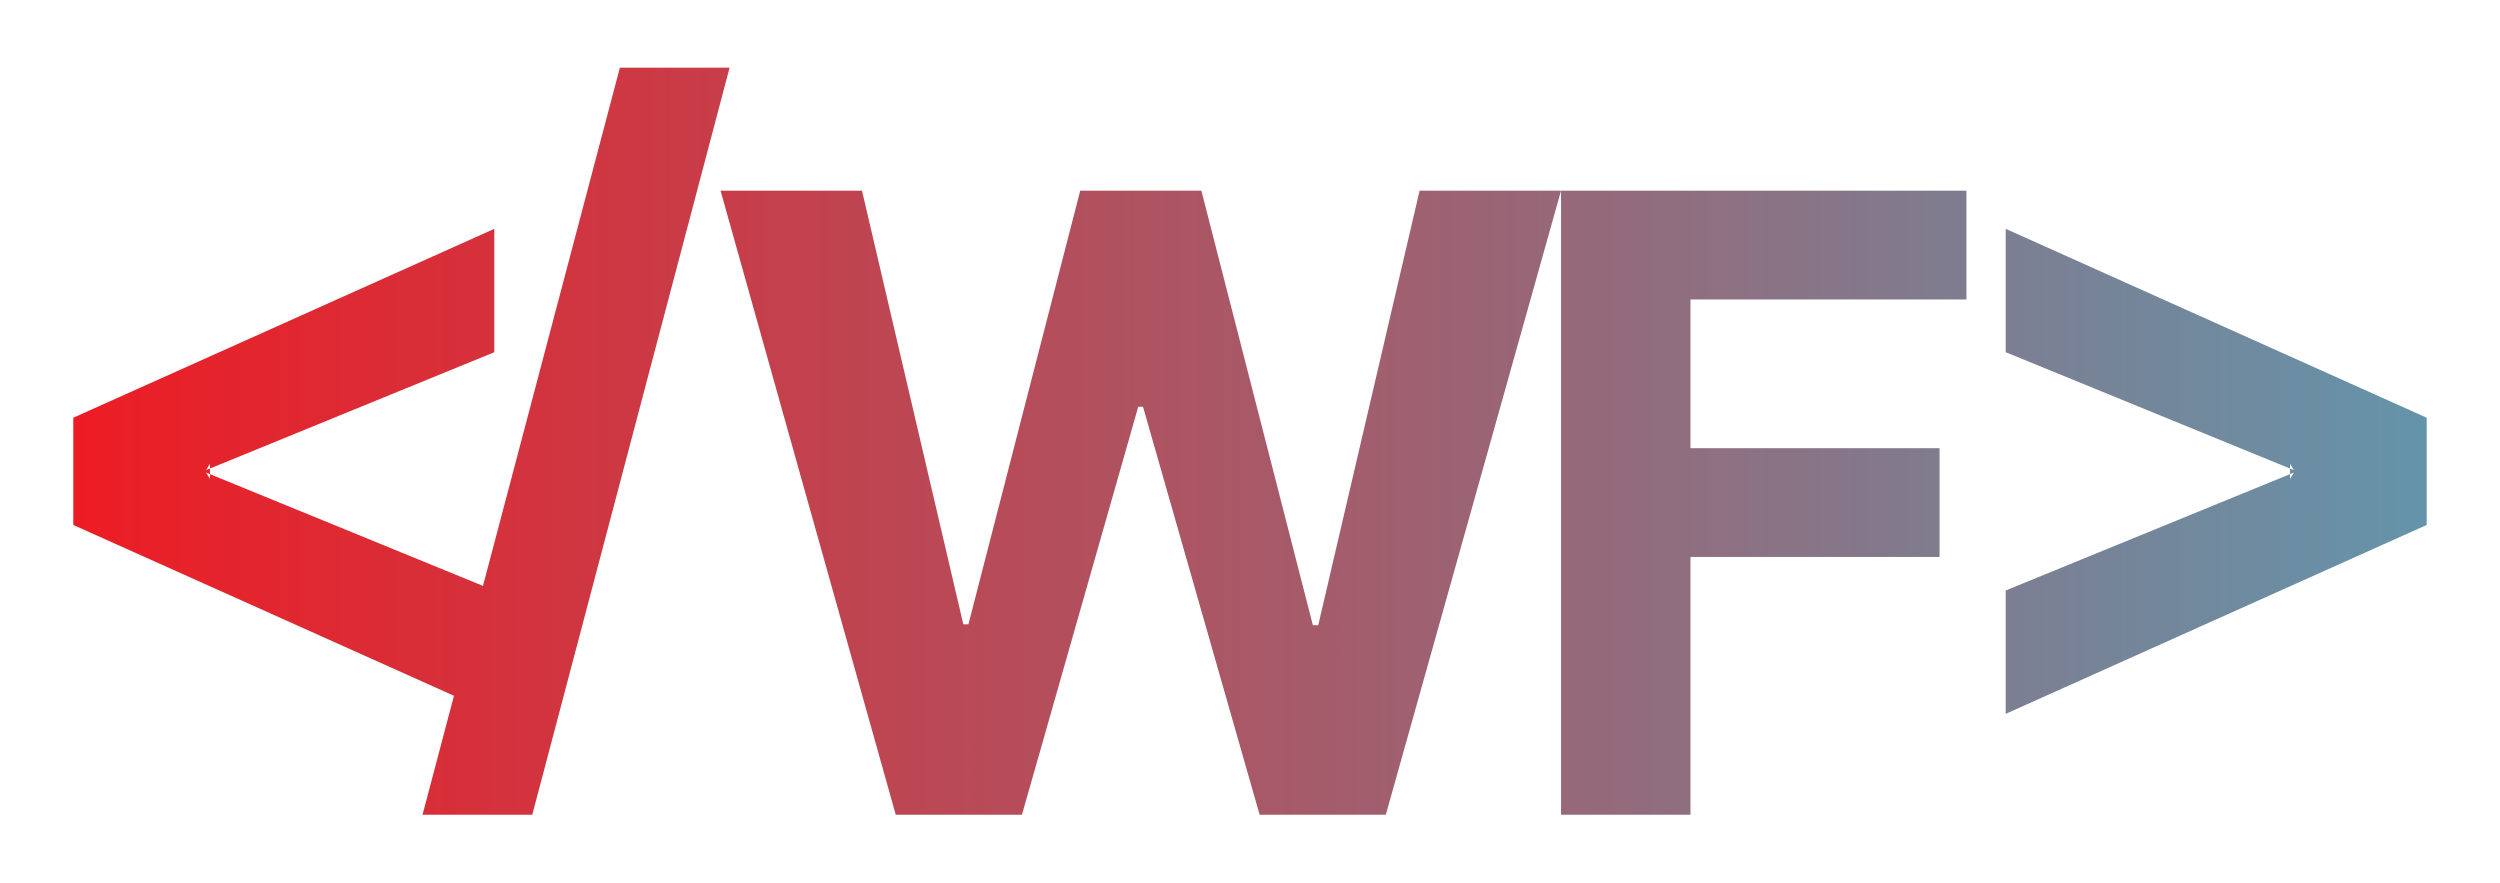
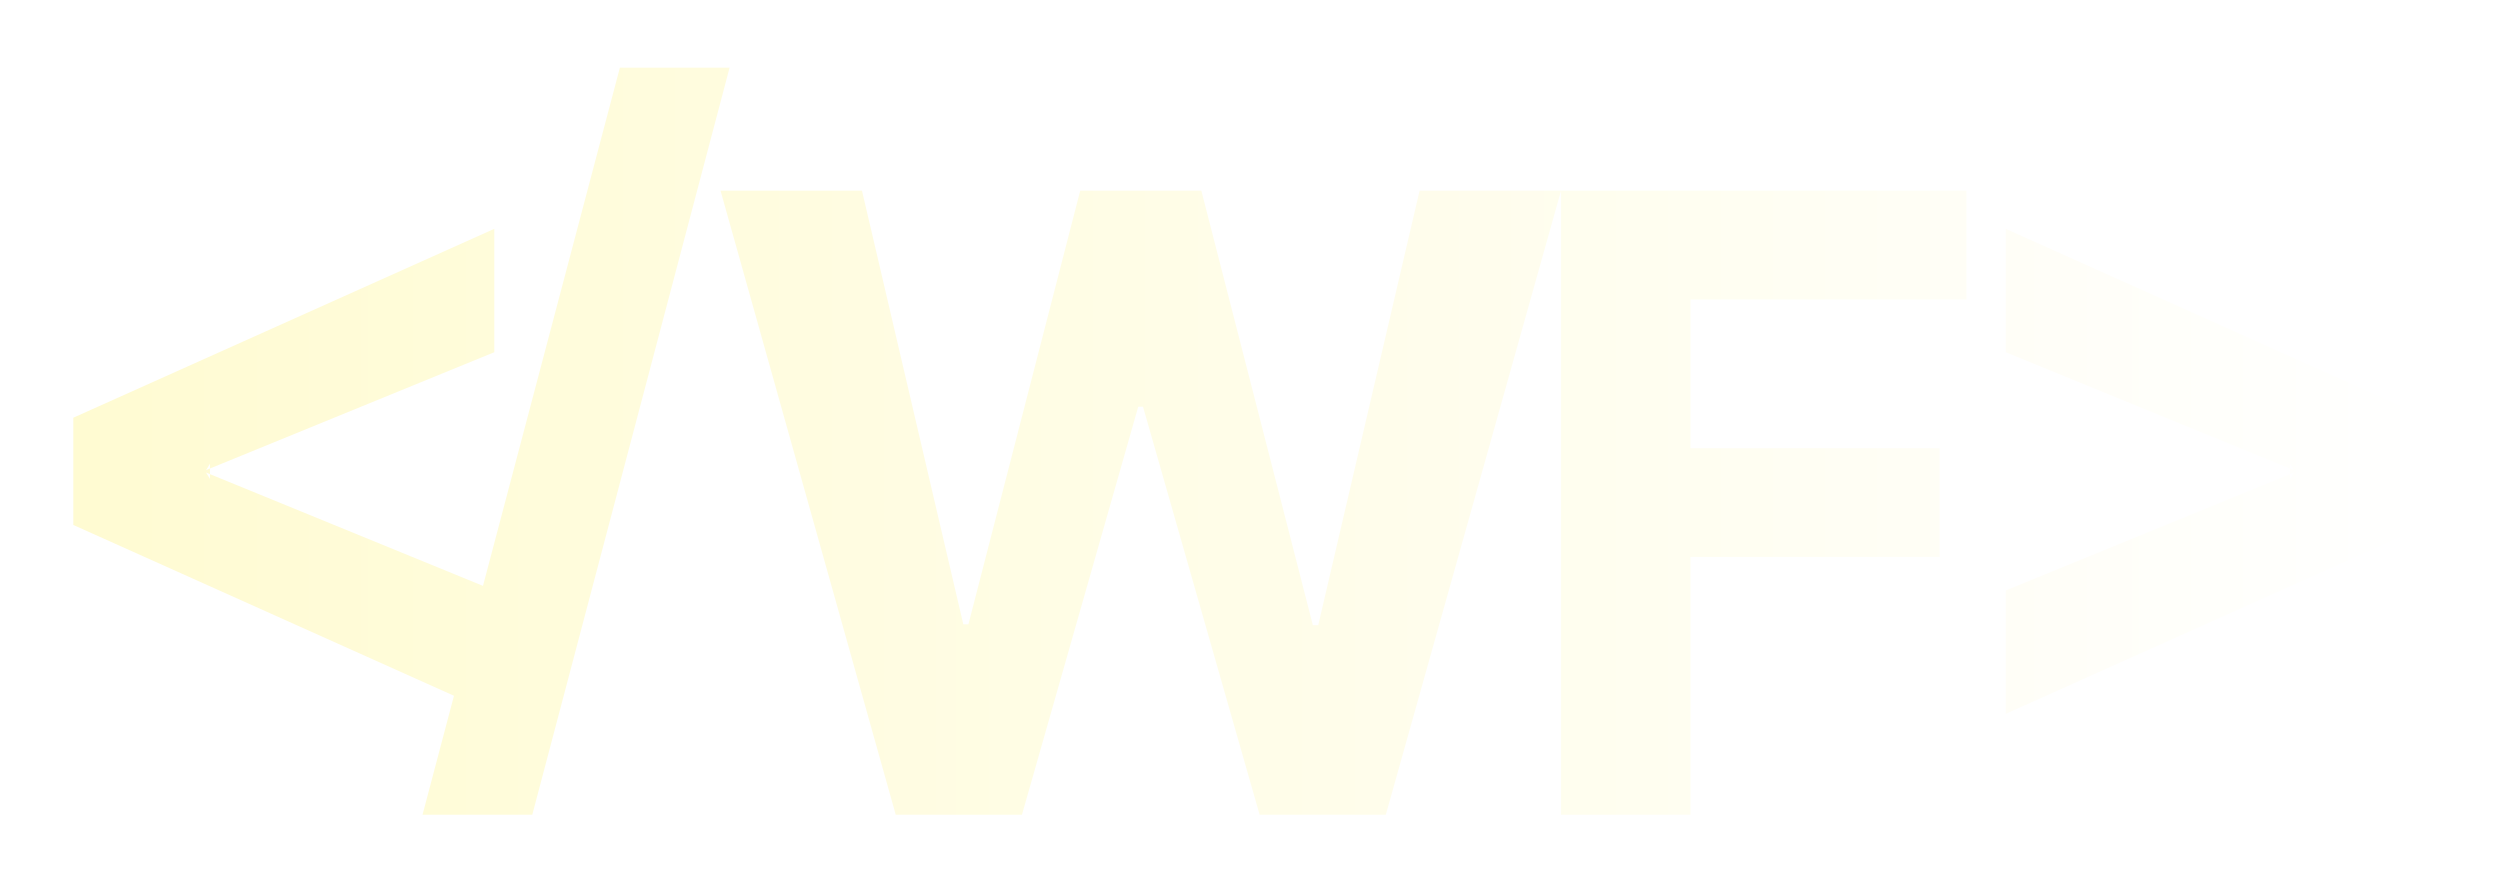
- <svg xmlns="http://www.w3.org/2000/svg" width="68" height="24" viewBox="0 0 68 24" fill="none">
-   <path fill-rule="evenodd" clip-rule="evenodd" d="M16.861 1.84L13.137 15.936L5.711 12.897V13.027L5.605 12.853L5.711 12.897V12.743L5.605 12.788L5.711 12.613V12.743L13.445 9.58V6.224L1.994 11.362V14.279L12.348 18.925L11.493 22.16H14.478L19.845 1.84L16.861 1.84ZM19.599 5.187L24.364 22.16H27.797L30.96 11.063H31.09L34.262 22.16H37.694L42.46 5.187H38.613L35.856 17.005H35.71L32.677 5.187H29.382L26.341 16.981H26.202L23.446 5.187H19.599ZM42.46 5.187V22.16H45.981V15.149H52.756V12.191H45.981V8.146H53.487V5.187H42.46ZM54.555 6.224V9.58L62.289 12.745V12.612L62.394 12.788L62.289 12.745V12.896L62.394 12.853L62.289 13.027V12.896L54.555 16.061V19.417L66.006 14.279V11.362L54.555 6.224Z" fill="url(#paint0_linear_43_137)" />
-   <defs>
+ <svg xmlns="http://www.w3.org/2000/svg" xmlns:xlink="http://www.w3.org/1999/xlink" width="68" height="24" viewBox="0 0 68 24" fill="none" version="1.1" id="svg2">
+   <path fill-rule="evenodd" clip-rule="evenodd" d="M16.861 1.84L13.137 15.936L5.711 12.897V13.027L5.605 12.853L5.711 12.897V12.743L5.605 12.788L5.711 12.613V12.743L13.445 9.58V6.224L1.994 11.362V14.279L12.348 18.925L11.493 22.16H14.478L19.845 1.84L16.861 1.84ZM19.599 5.187L24.364 22.16H27.797L30.96 11.063H31.09L34.262 22.16H37.694L42.46 5.187H38.613L35.856 17.005H35.71L32.677 5.187H29.382L26.341 16.981H26.202L23.446 5.187H19.599ZM42.46 5.187V22.16H45.981V15.149H52.756V12.191H45.981V8.146H53.487V5.187H42.46ZM54.555 6.224V9.58L62.289 12.745V12.612L62.394 12.788L62.289 12.745V12.896L62.394 12.853L62.289 13.027V12.896L54.555 16.061V19.417L66.006 14.279V11.362L54.555 6.224Z" fill="url(#paint0_linear_43_137)" id="path1" style="fill:url(#linearGradient4);fill-opacity:1" />
+   <defs id="defs2">
+     <linearGradient id="linearGradient2">
+       <stop style="stop-color:#fffbd2;stop-opacity:1;" offset="0" id="stop3" />
+       <stop style="stop-color:#ffffff;stop-opacity:1;" offset="1" id="stop4" />
+     </linearGradient>
    <linearGradient id="paint0_linear_43_137" x1="65.984" y1="12.066" x2="1.976" y2="12.066" gradientUnits="userSpaceOnUse">
-       <stop stop-color="#6494AA" />
-       <stop offset="1" stop-color="#ED1C24" />
+       <stop stop-color="#6494AA" id="stop1" />
+       <stop offset="1" stop-color="#ED1C24" id="stop2" />
    </linearGradient>
+     <linearGradient xlink:href="#linearGradient2" id="linearGradient4" x1="1.994" y1="12" x2="66.006" y2="12" gradientUnits="userSpaceOnUse" />
  </defs>
</svg>
